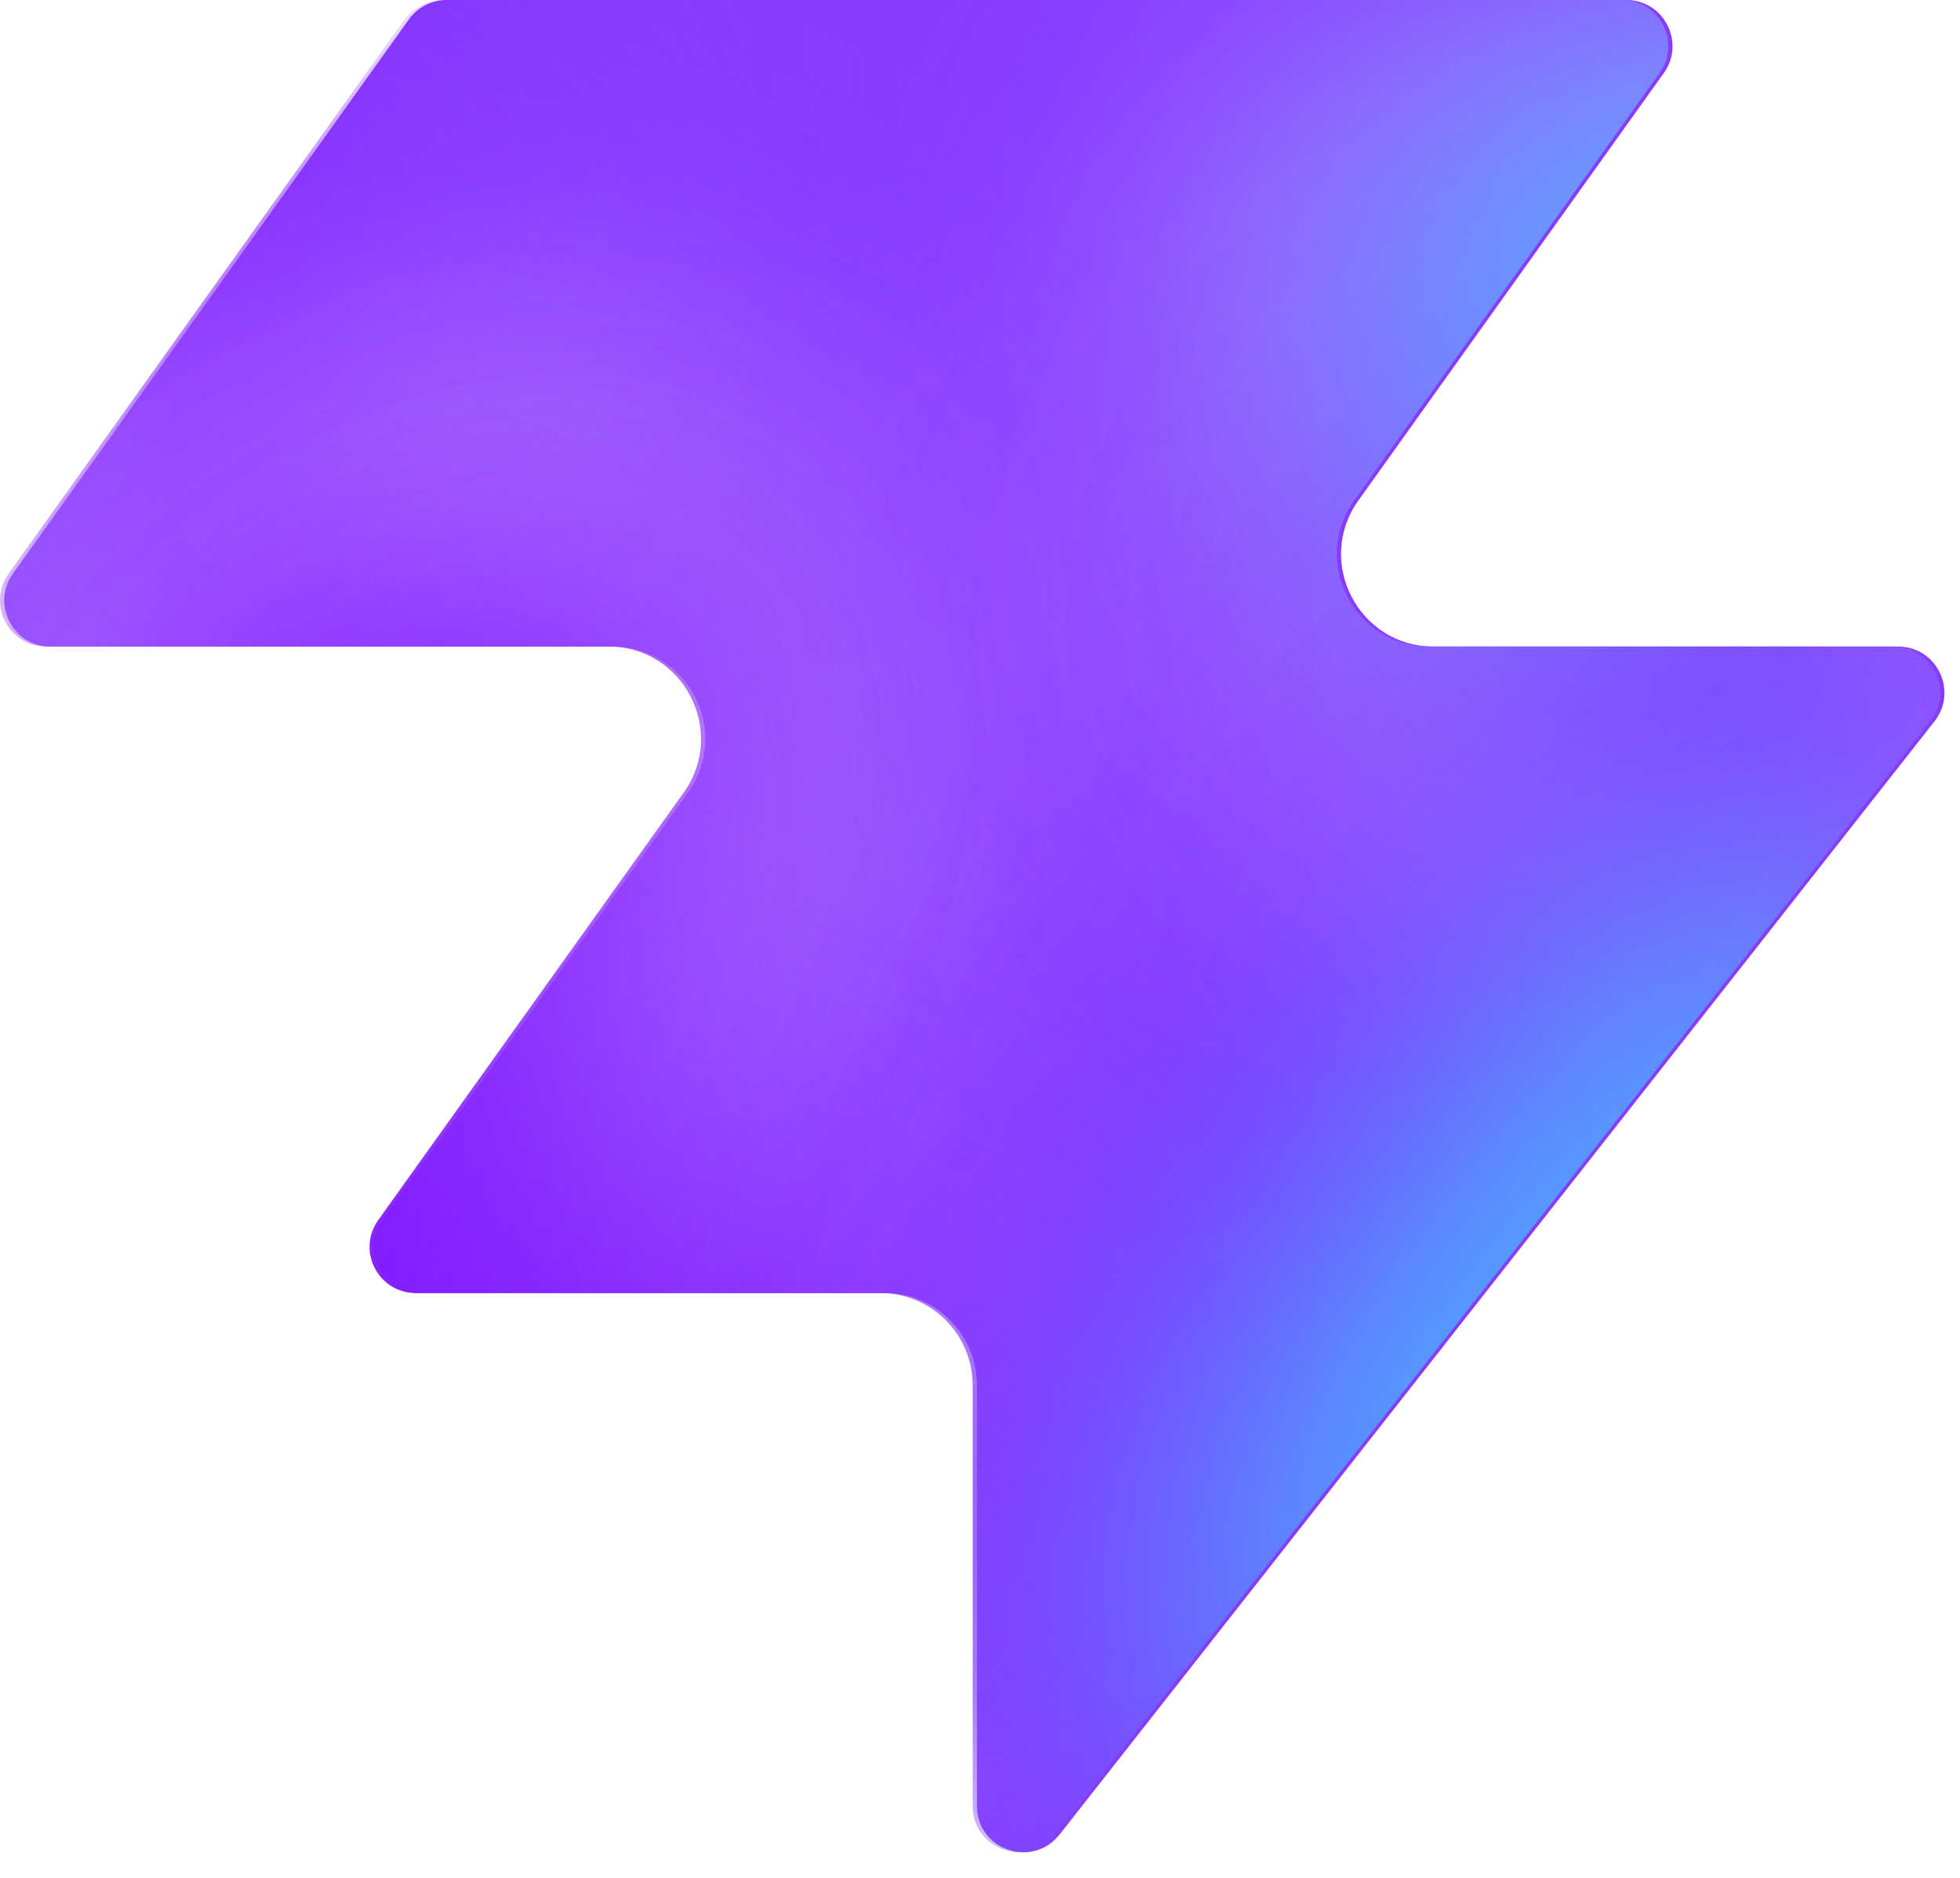
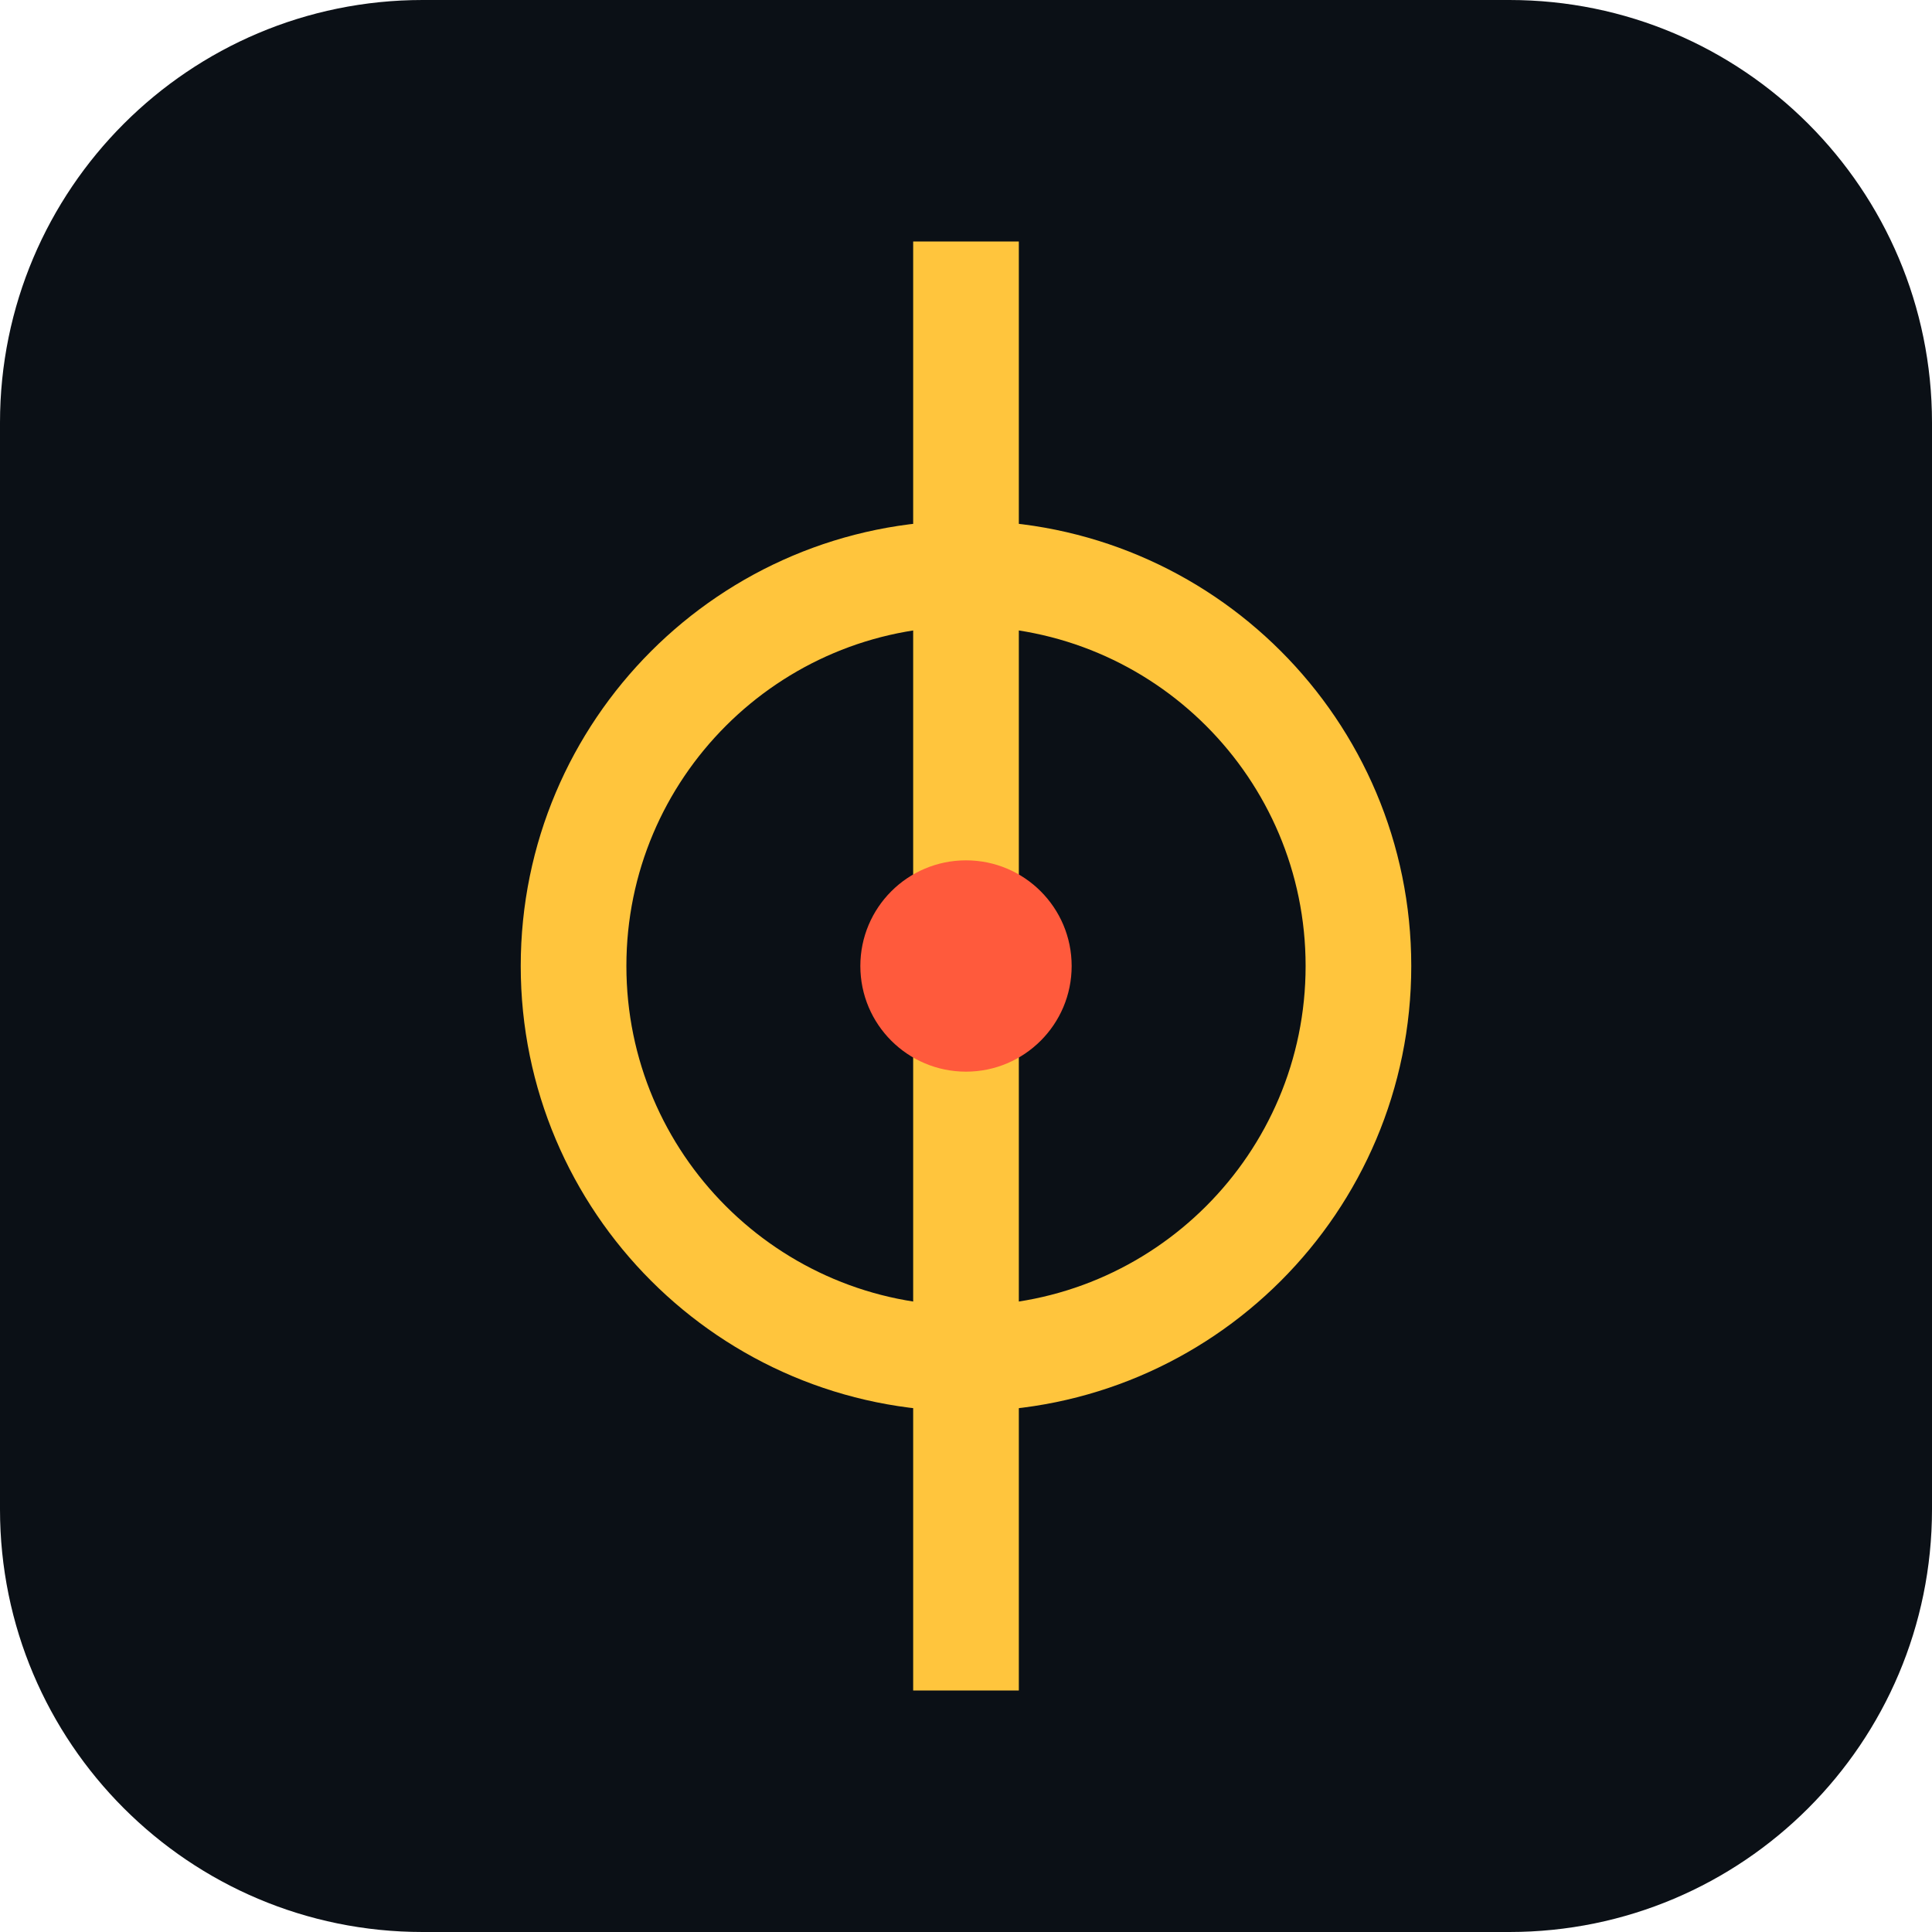
- <svg xmlns="http://www.w3.org/2000/svg" width="48" height="46" fill="none" viewBox="0 0 48 46">
-   <path fill="#863bff" d="M25.946 44.938c-.664.845-2.021.375-2.021-.698V33.937a2.26 2.26 0 0 0-2.262-2.262H10.287c-.92 0-1.456-1.04-.92-1.788l7.48-10.471c1.07-1.497 0-3.578-1.842-3.578H1.237c-.92 0-1.456-1.04-.92-1.788L10.013.474c.214-.297.556-.474.92-.474h28.894c.92 0 1.456 1.04.92 1.788l-7.48 10.471c-1.07 1.498 0 3.579 1.842 3.579h11.377c.943 0 1.473 1.088.89 1.83L25.947 44.94z" style="fill:#863bff;fill:color(display-p3 .525 .23 1);fill-opacity:1" />
-   <mask id="a" width="48" height="46" x="0" y="0" maskUnits="userSpaceOnUse" style="mask-type:alpha">
-     <path fill="#000" d="M25.842 44.938c-.664.844-2.021.375-2.021-.698V33.937a2.26 2.26 0 0 0-2.262-2.262H10.183c-.92 0-1.456-1.04-.92-1.788l7.48-10.471c1.07-1.498 0-3.579-1.842-3.579H1.133c-.92 0-1.456-1.04-.92-1.787L9.91.473c.214-.297.556-.474.92-.474h28.894c.92 0 1.456 1.04.92 1.788l-7.48 10.471c-1.07 1.498 0 3.578 1.842 3.578h11.377c.943 0 1.473 1.088.89 1.832L25.843 44.94z" style="fill:#000;fill-opacity:1" />
-   </mask>
-   <g mask="url(#a)">
-     <g filter="url(#b)">
-       <ellipse cx="5.508" cy="14.704" fill="#ede6ff" rx="5.508" ry="14.704" style="fill:#ede6ff;fill:color(display-p3 .927 .903 1);fill-opacity:1" transform="matrix(.00324 1 1 -.00324 -4.47 31.516)" />
-     </g>
-     <g filter="url(#c)">
-       <ellipse cx="10.399" cy="29.851" fill="#ede6ff" rx="10.399" ry="29.851" style="fill:#ede6ff;fill:color(display-p3 .927 .903 1);fill-opacity:1" transform="matrix(.00324 1 1 -.00324 -39.328 7.883)" />
-     </g>
-     <g filter="url(#d)">
-       <ellipse cx="5.508" cy="30.487" fill="#7e14ff" rx="5.508" ry="30.487" style="fill:#7e14ff;fill:color(display-p3 .492 .077 1);fill-opacity:1" transform="rotate(89.814 -25.913 -14.639)scale(1 -1)" />
-     </g>
-     <g filter="url(#e)">
-       <ellipse cx="5.508" cy="30.599" fill="#7e14ff" rx="5.508" ry="30.599" style="fill:#7e14ff;fill:color(display-p3 .492 .077 1);fill-opacity:1" transform="rotate(89.814 -32.644 -3.334)scale(1 -1)" />
-     </g>
-     <g filter="url(#f)">
-       <ellipse cx="5.508" cy="30.599" fill="#7e14ff" rx="5.508" ry="30.599" style="fill:#7e14ff;fill:color(display-p3 .492 .077 1);fill-opacity:1" transform="matrix(.00324 1 1 -.00324 -34.34 30.47)" />
-     </g>
-     <g filter="url(#g)">
-       <ellipse cx="14.072" cy="22.078" fill="#ede6ff" rx="14.072" ry="22.078" style="fill:#ede6ff;fill:color(display-p3 .927 .903 1);fill-opacity:1" transform="rotate(93.35 24.506 48.493)scale(-1 1)" />
-     </g>
-     <g filter="url(#h)">
-       <ellipse cx="3.47" cy="21.501" fill="#7e14ff" rx="3.47" ry="21.501" style="fill:#7e14ff;fill:color(display-p3 .492 .077 1);fill-opacity:1" transform="rotate(89.009 28.708 47.59)scale(-1 1)" />
-     </g>
-     <g filter="url(#i)">
-       <ellipse cx="3.47" cy="21.501" fill="#7e14ff" rx="3.47" ry="21.501" style="fill:#7e14ff;fill:color(display-p3 .492 .077 1);fill-opacity:1" transform="rotate(89.009 28.708 47.59)scale(-1 1)" />
-     </g>
-     <g filter="url(#j)">
-       <ellipse cx=".387" cy="8.972" fill="#7e14ff" rx="4.407" ry="29.108" style="fill:#7e14ff;fill:color(display-p3 .492 .077 1);fill-opacity:1" transform="rotate(39.51 .387 8.972)" />
-     </g>
-     <g filter="url(#k)">
-       <ellipse cx="47.523" cy="-6.092" fill="#7e14ff" rx="4.407" ry="29.108" style="fill:#7e14ff;fill:color(display-p3 .492 .077 1);fill-opacity:1" transform="rotate(37.892 47.523 -6.092)" />
-     </g>
-     <g filter="url(#l)">
-       <ellipse cx="41.412" cy="6.333" fill="#47bfff" rx="5.971" ry="9.665" style="fill:#47bfff;fill:color(display-p3 .28 .748 1);fill-opacity:1" transform="rotate(37.892 41.412 6.333)" />
-     </g>
-     <g filter="url(#m)">
-       <ellipse cx="-1.879" cy="38.332" fill="#7e14ff" rx="4.407" ry="29.108" style="fill:#7e14ff;fill:color(display-p3 .492 .077 1);fill-opacity:1" transform="rotate(37.892 -1.88 38.332)" />
-     </g>
-     <g filter="url(#n)">
-       <ellipse cx="-1.879" cy="38.332" fill="#7e14ff" rx="4.407" ry="29.108" style="fill:#7e14ff;fill:color(display-p3 .492 .077 1);fill-opacity:1" transform="rotate(37.892 -1.88 38.332)" />
-     </g>
-     <g filter="url(#o)">
-       <ellipse cx="35.651" cy="29.907" fill="#7e14ff" rx="4.407" ry="29.108" style="fill:#7e14ff;fill:color(display-p3 .492 .077 1);fill-opacity:1" transform="rotate(37.892 35.651 29.907)" />
-     </g>
-     <g filter="url(#p)">
-       <ellipse cx="38.418" cy="32.4" fill="#47bfff" rx="5.971" ry="15.297" style="fill:#47bfff;fill:color(display-p3 .28 .748 1);fill-opacity:1" transform="rotate(37.892 38.418 32.4)" />
-     </g>
+ <svg xmlns="http://www.w3.org/2000/svg" viewBox="0 0 64 64">
+   <rect width="64" height="64" rx="14" fill="#0b1016" />
+   <g fill="none" stroke="#ffc53d" stroke-width="3.5">
+     <circle cx="32" cy="32" r="13" />
+     <line x1="32" y1="8" x2="32" y2="56" />
  </g>
-   <defs>
-     <filter id="b" width="60.045" height="41.654" x="-19.77" y="16.149" color-interpolation-filters="sRGB" filterUnits="userSpaceOnUse">
-       <feFlood flood-opacity="0" result="BackgroundImageFix" />
-       <feBlend in="SourceGraphic" in2="BackgroundImageFix" result="shape" />
-       <feGaussianBlur result="effect1_foregroundBlur_2002_17158" stdDeviation="7.659" />
-     </filter>
-     <filter id="c" width="90.34" height="51.437" x="-54.613" y="-7.533" color-interpolation-filters="sRGB" filterUnits="userSpaceOnUse">
-       <feFlood flood-opacity="0" result="BackgroundImageFix" />
-       <feBlend in="SourceGraphic" in2="BackgroundImageFix" result="shape" />
-       <feGaussianBlur result="effect1_foregroundBlur_2002_17158" stdDeviation="7.659" />
-     </filter>
-     <filter id="d" width="79.355" height="29.4" x="-49.64" y="2.03" color-interpolation-filters="sRGB" filterUnits="userSpaceOnUse">
-       <feFlood flood-opacity="0" result="BackgroundImageFix" />
-       <feBlend in="SourceGraphic" in2="BackgroundImageFix" result="shape" />
-       <feGaussianBlur result="effect1_foregroundBlur_2002_17158" stdDeviation="4.596" />
-     </filter>
-     <filter id="e" width="79.579" height="29.4" x="-45.045" y="20.029" color-interpolation-filters="sRGB" filterUnits="userSpaceOnUse">
-       <feFlood flood-opacity="0" result="BackgroundImageFix" />
-       <feBlend in="SourceGraphic" in2="BackgroundImageFix" result="shape" />
-       <feGaussianBlur result="effect1_foregroundBlur_2002_17158" stdDeviation="4.596" />
-     </filter>
-     <filter id="f" width="79.579" height="29.4" x="-43.513" y="21.178" color-interpolation-filters="sRGB" filterUnits="userSpaceOnUse">
-       <feFlood flood-opacity="0" result="BackgroundImageFix" />
-       <feBlend in="SourceGraphic" in2="BackgroundImageFix" result="shape" />
-       <feGaussianBlur result="effect1_foregroundBlur_2002_17158" stdDeviation="4.596" />
-     </filter>
-     <filter id="g" width="74.749" height="58.852" x="15.756" y="-17.901" color-interpolation-filters="sRGB" filterUnits="userSpaceOnUse">
-       <feFlood flood-opacity="0" result="BackgroundImageFix" />
-       <feBlend in="SourceGraphic" in2="BackgroundImageFix" result="shape" />
-       <feGaussianBlur result="effect1_foregroundBlur_2002_17158" stdDeviation="7.659" />
-     </filter>
-     <filter id="h" width="61.377" height="25.362" x="23.548" y="2.284" color-interpolation-filters="sRGB" filterUnits="userSpaceOnUse">
-       <feFlood flood-opacity="0" result="BackgroundImageFix" />
-       <feBlend in="SourceGraphic" in2="BackgroundImageFix" result="shape" />
-       <feGaussianBlur result="effect1_foregroundBlur_2002_17158" stdDeviation="4.596" />
-     </filter>
-     <filter id="i" width="61.377" height="25.362" x="23.548" y="2.284" color-interpolation-filters="sRGB" filterUnits="userSpaceOnUse">
-       <feFlood flood-opacity="0" result="BackgroundImageFix" />
-       <feBlend in="SourceGraphic" in2="BackgroundImageFix" result="shape" />
-       <feGaussianBlur result="effect1_foregroundBlur_2002_17158" stdDeviation="4.596" />
-     </filter>
-     <filter id="j" width="56.045" height="63.649" x="-27.636" y="-22.853" color-interpolation-filters="sRGB" filterUnits="userSpaceOnUse">
-       <feFlood flood-opacity="0" result="BackgroundImageFix" />
-       <feBlend in="SourceGraphic" in2="BackgroundImageFix" result="shape" />
-       <feGaussianBlur result="effect1_foregroundBlur_2002_17158" stdDeviation="4.596" />
-     </filter>
-     <filter id="k" width="54.814" height="64.646" x="20.116" y="-38.415" color-interpolation-filters="sRGB" filterUnits="userSpaceOnUse">
-       <feFlood flood-opacity="0" result="BackgroundImageFix" />
-       <feBlend in="SourceGraphic" in2="BackgroundImageFix" result="shape" />
-       <feGaussianBlur result="effect1_foregroundBlur_2002_17158" stdDeviation="4.596" />
-     </filter>
-     <filter id="l" width="33.541" height="35.313" x="24.641" y="-11.323" color-interpolation-filters="sRGB" filterUnits="userSpaceOnUse">
-       <feFlood flood-opacity="0" result="BackgroundImageFix" />
-       <feBlend in="SourceGraphic" in2="BackgroundImageFix" result="shape" />
-       <feGaussianBlur result="effect1_foregroundBlur_2002_17158" stdDeviation="4.596" />
-     </filter>
-     <filter id="m" width="54.814" height="64.646" x="-29.286" y="6.009" color-interpolation-filters="sRGB" filterUnits="userSpaceOnUse">
-       <feFlood flood-opacity="0" result="BackgroundImageFix" />
-       <feBlend in="SourceGraphic" in2="BackgroundImageFix" result="shape" />
-       <feGaussianBlur result="effect1_foregroundBlur_2002_17158" stdDeviation="4.596" />
-     </filter>
-     <filter id="n" width="54.814" height="64.646" x="-29.286" y="6.009" color-interpolation-filters="sRGB" filterUnits="userSpaceOnUse">
-       <feFlood flood-opacity="0" result="BackgroundImageFix" />
-       <feBlend in="SourceGraphic" in2="BackgroundImageFix" result="shape" />
-       <feGaussianBlur result="effect1_foregroundBlur_2002_17158" stdDeviation="4.596" />
-     </filter>
-     <filter id="o" width="54.814" height="64.646" x="8.244" y="-2.416" color-interpolation-filters="sRGB" filterUnits="userSpaceOnUse">
-       <feFlood flood-opacity="0" result="BackgroundImageFix" />
-       <feBlend in="SourceGraphic" in2="BackgroundImageFix" result="shape" />
-       <feGaussianBlur result="effect1_foregroundBlur_2002_17158" stdDeviation="4.596" />
-     </filter>
-     <filter id="p" width="39.409" height="43.623" x="18.713" y="10.588" color-interpolation-filters="sRGB" filterUnits="userSpaceOnUse">
-       <feFlood flood-opacity="0" result="BackgroundImageFix" />
-       <feBlend in="SourceGraphic" in2="BackgroundImageFix" result="shape" />
-       <feGaussianBlur result="effect1_foregroundBlur_2002_17158" stdDeviation="4.596" />
-     </filter>
-   </defs>
+   <circle cx="32" cy="32" r="3.5" fill="#ff5a3c" />
</svg>
